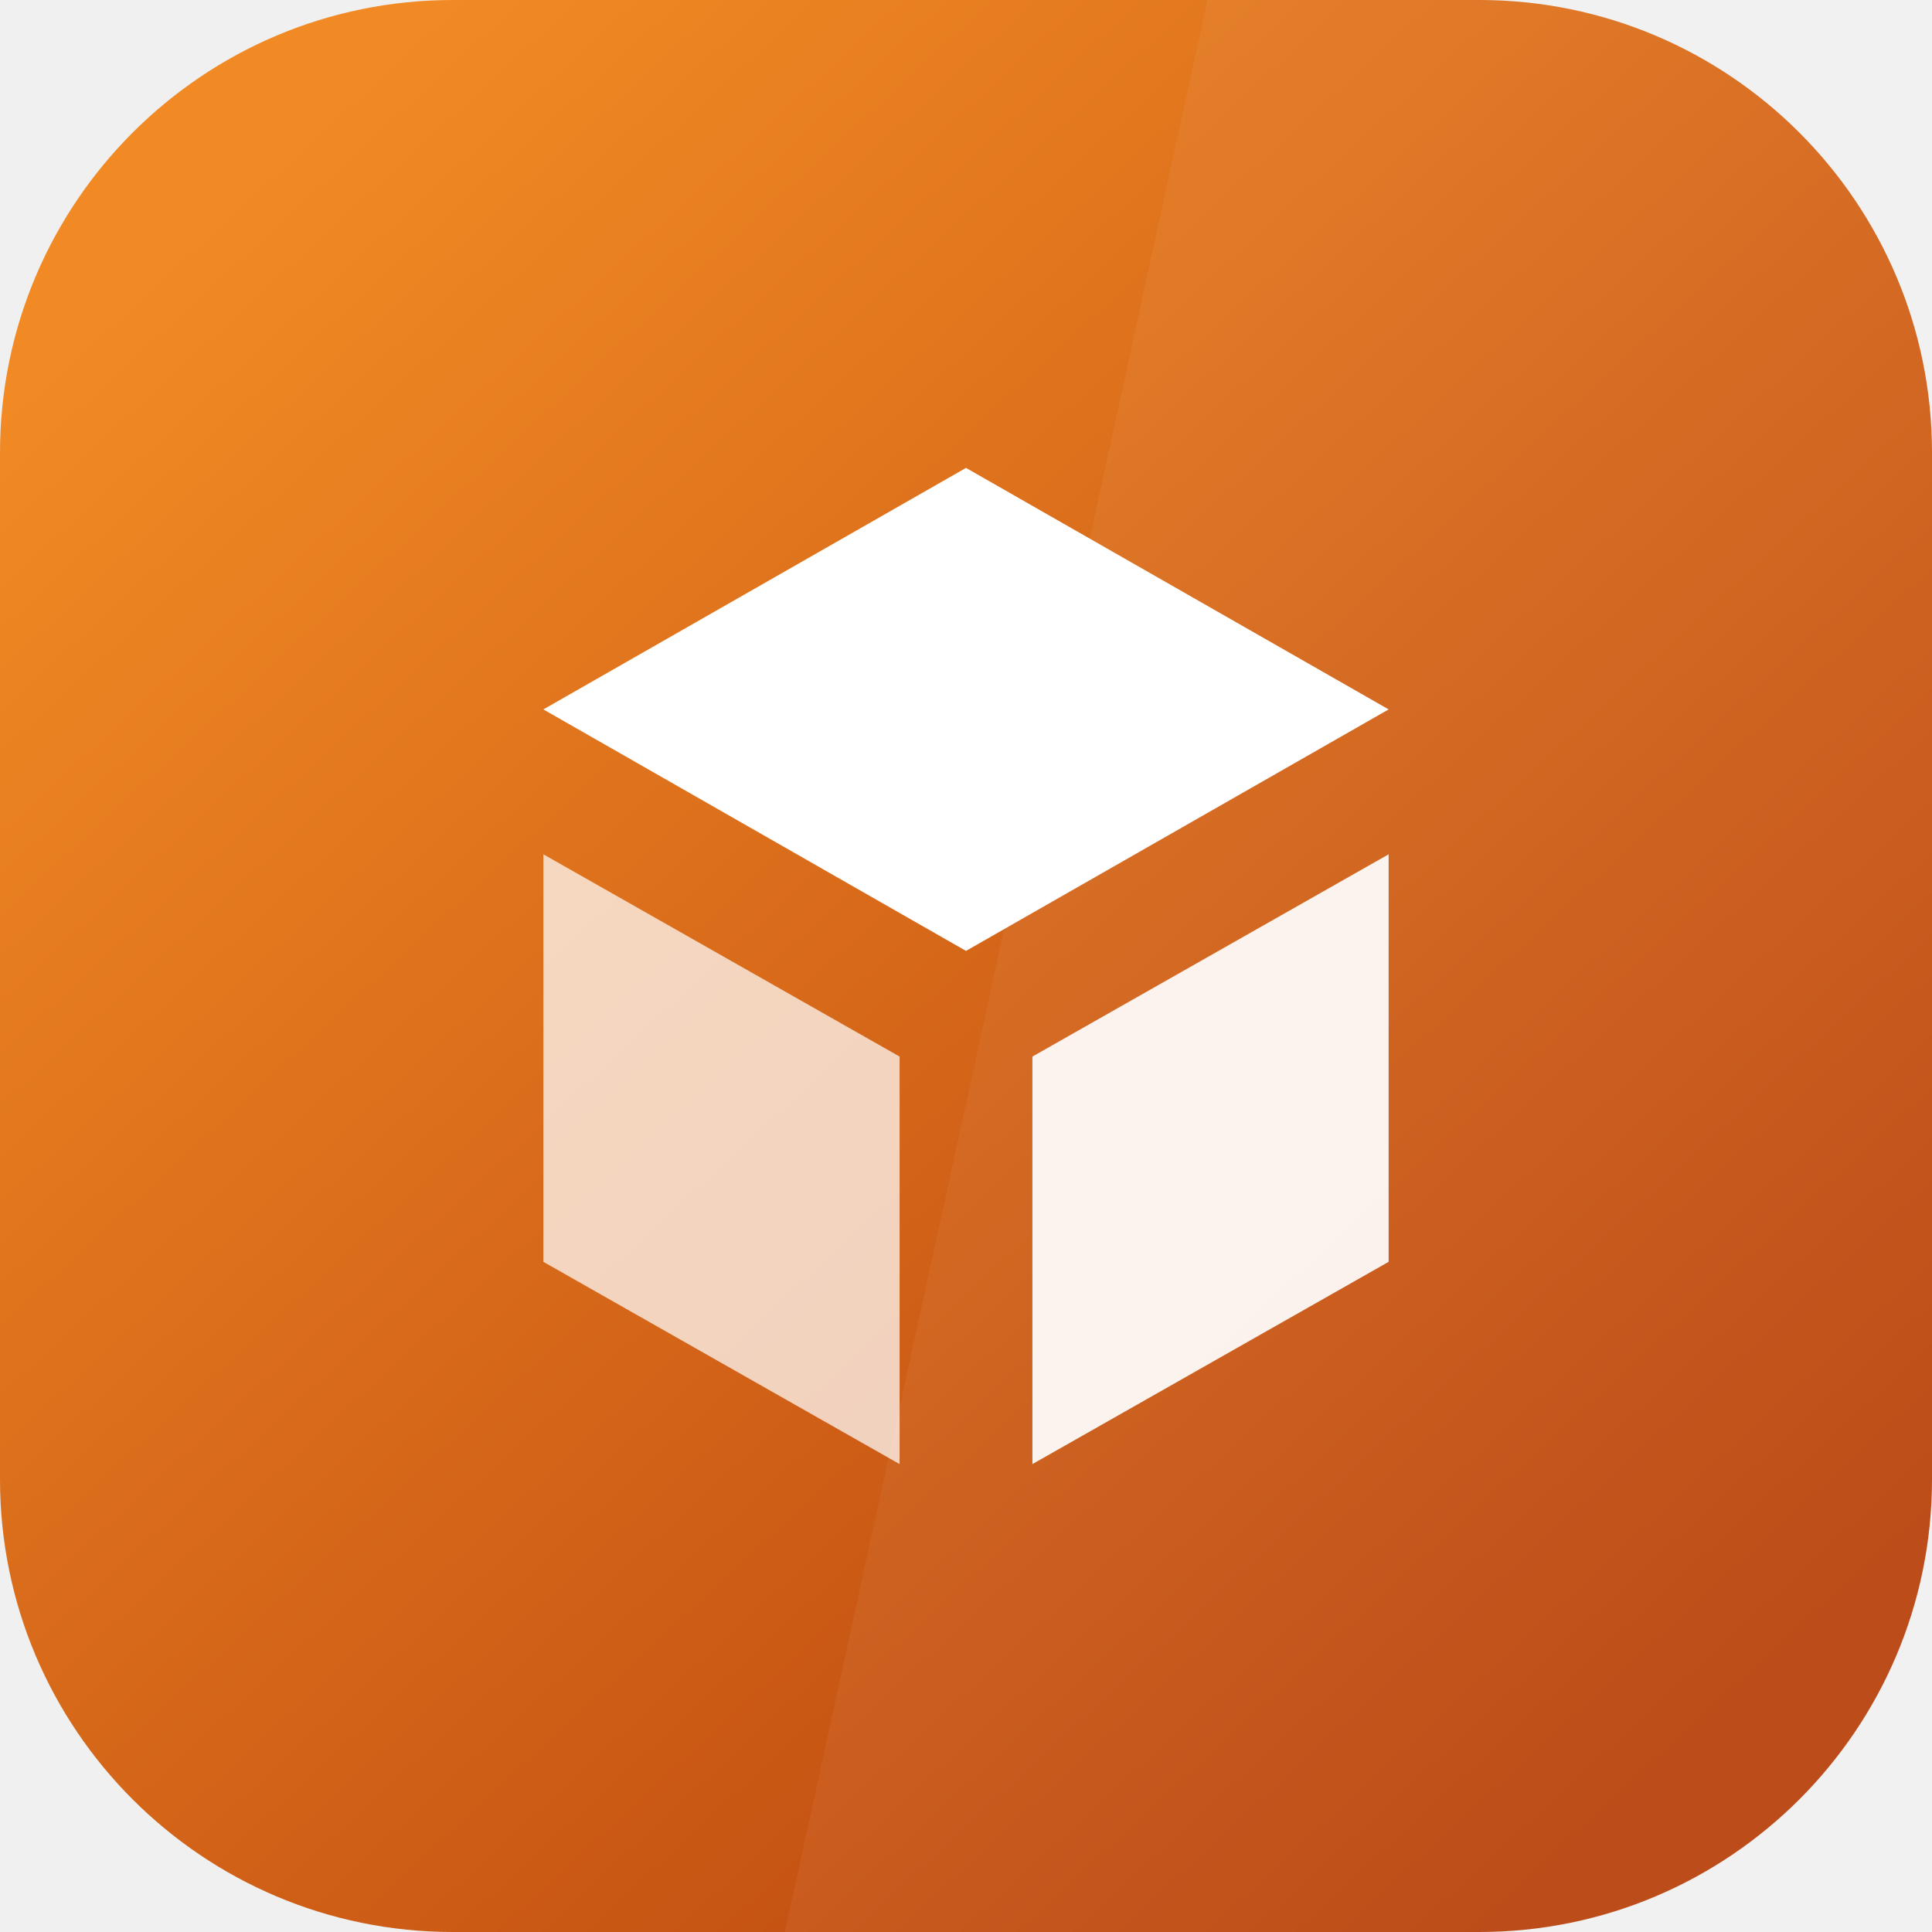
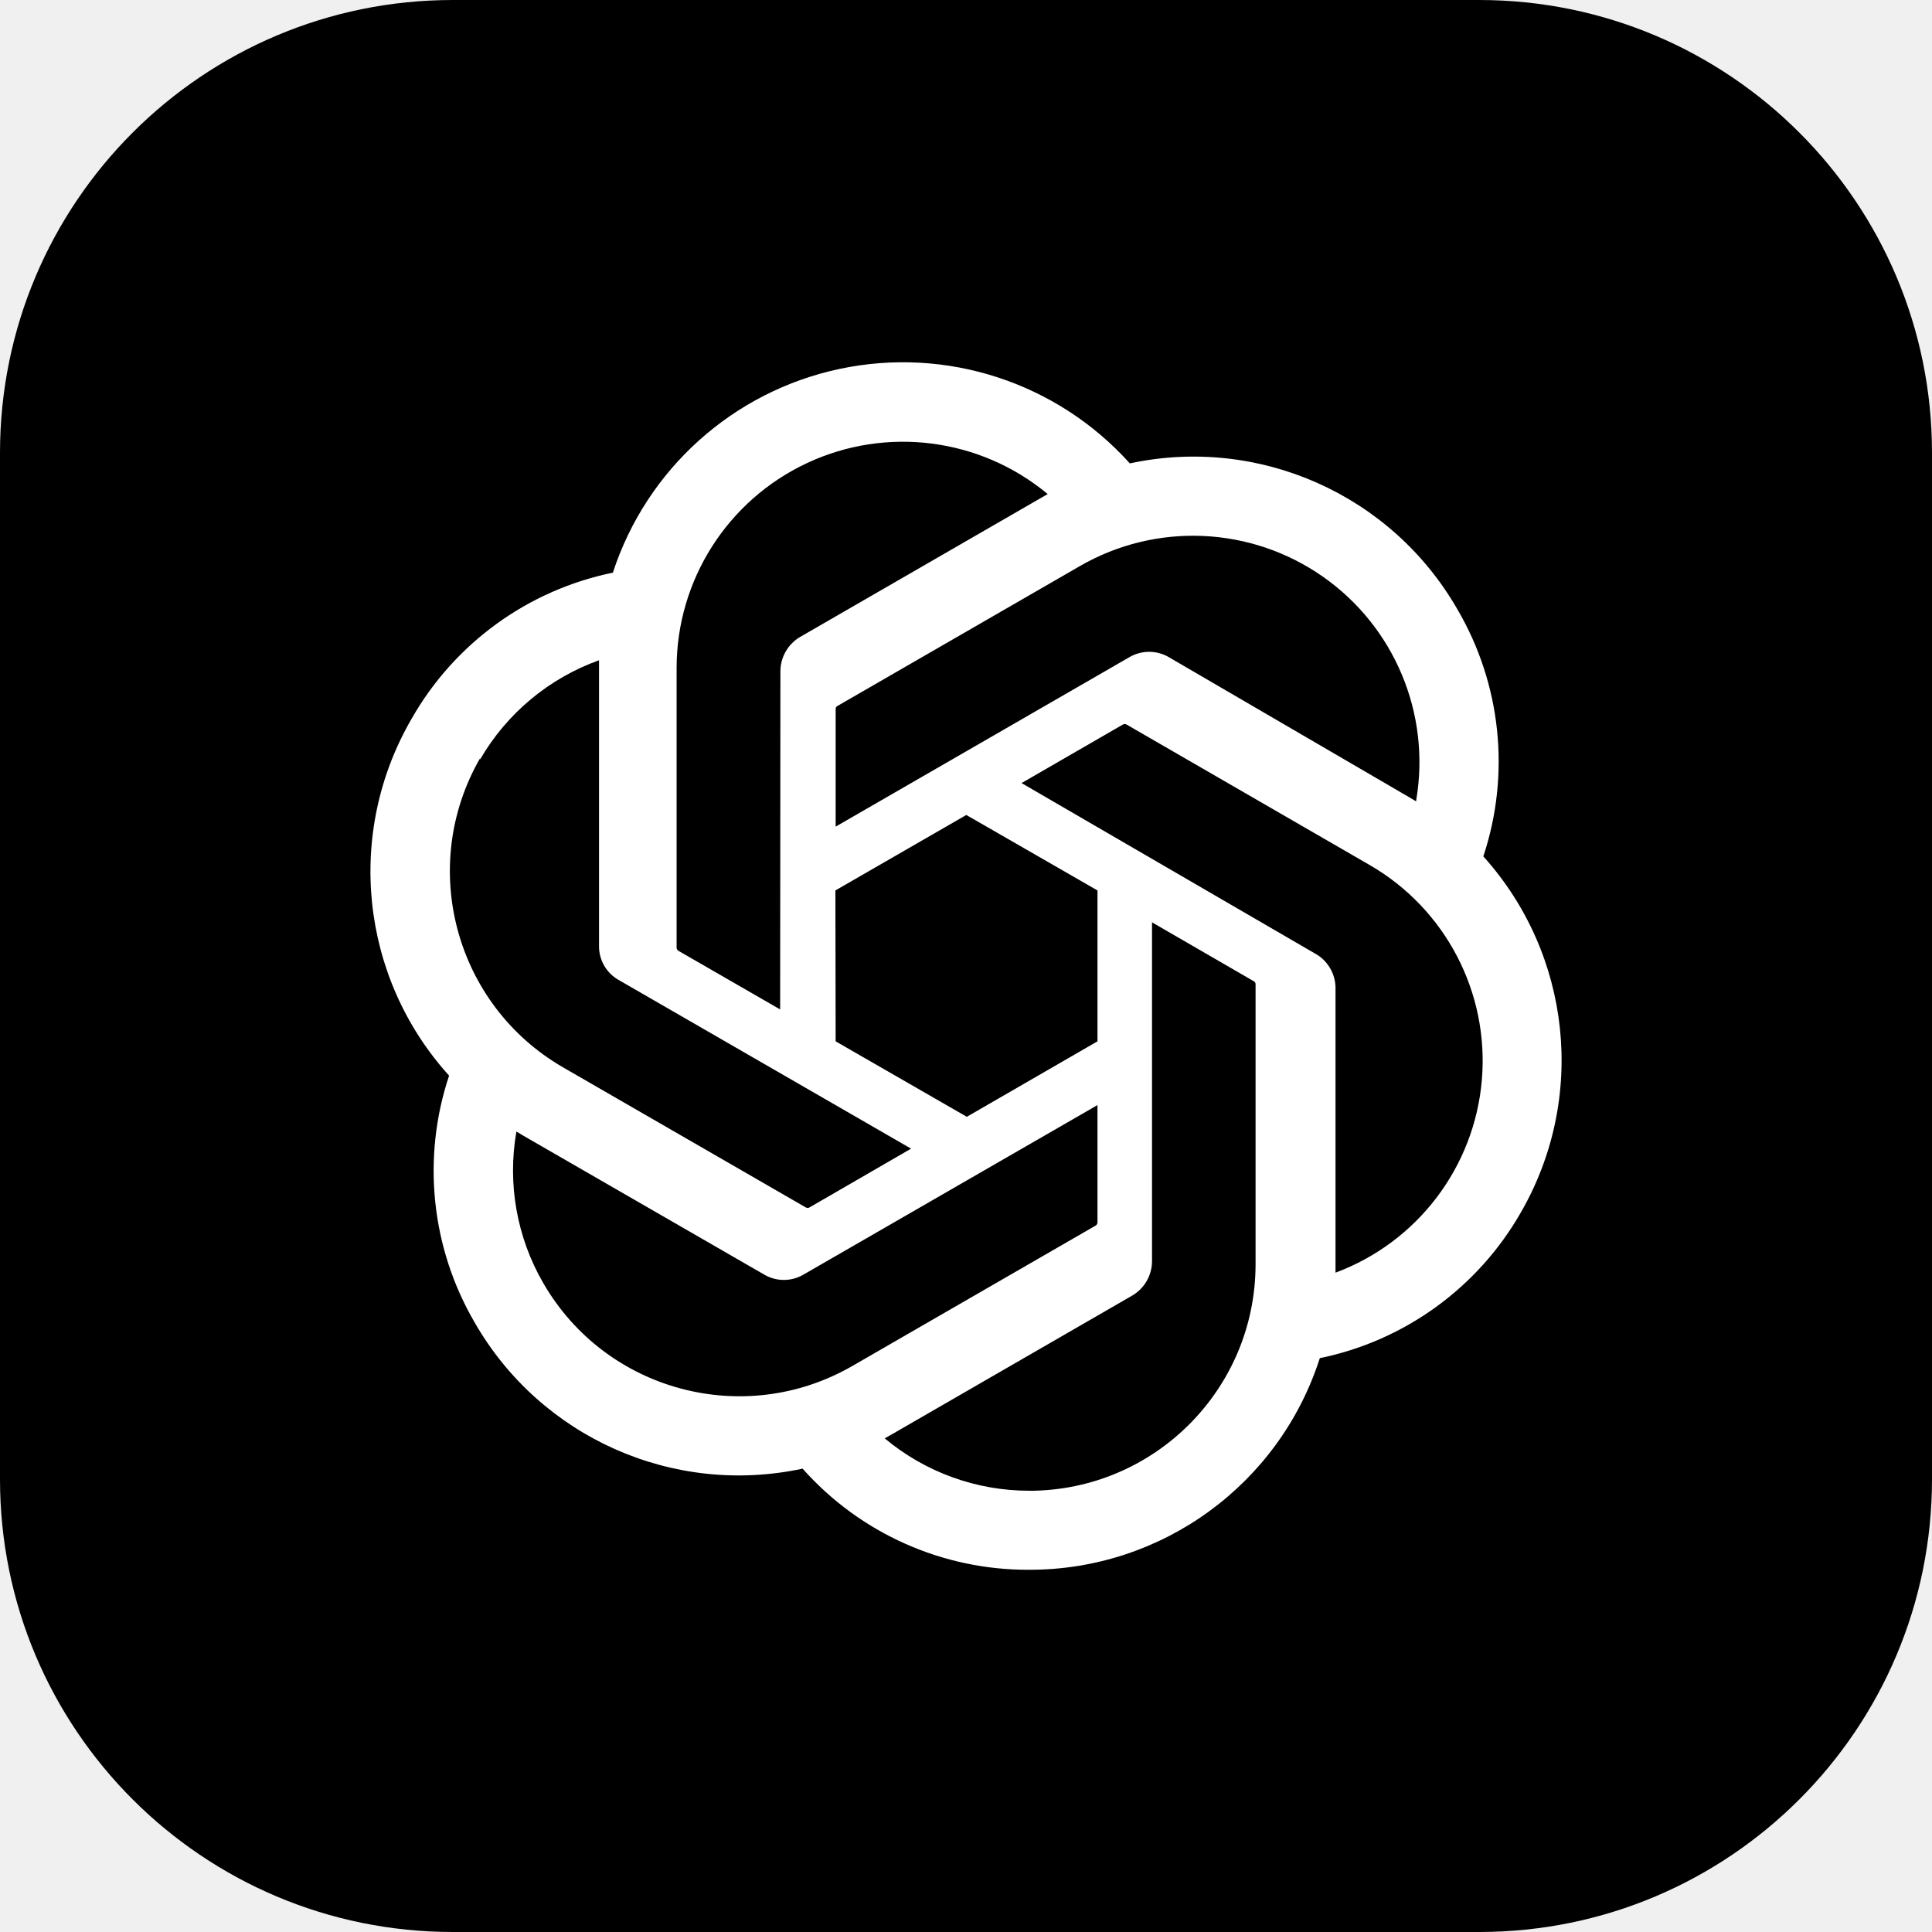
<svg xmlns="http://www.w3.org/2000/svg" viewBox="0 0 64 64">
-   <defs>
-     <linearGradient id="brand" x1="8" y1="6" x2="56" y2="58" gradientUnits="userSpaceOnUse">
-       <stop stop-color="#f18a24" />
-       <stop offset="1" stop-color="#b9430e" />
-     </linearGradient>
-   </defs>
-   <rect width="64" height="64" rx="15" fill="url(#brand)" />
-   <path d="M40 0 64 0 64 64 26 64Z" fill="#fff" opacity=".05" />
-   <g transform="translate(8 8) scale(2)" fill="#fff">
-     <path d="M5 7.75 12 3.75l7 4-7 4-7-4Z" />
-     <path d="M5 10.15 10.9 13.5v6.75L5 16.9v-6.75Z" opacity=".72" />
-     <path d="m19 10.15-5.9 3.35v6.75L19 16.9v-6.75Z" opacity=".92" />
+   <rect width="64" height="64" rx="15" fill="#000" />
+   <g transform="translate(12 12) scale(1.6667)" fill="#fff">
+     <path d="M22.282 9.821a5.985 5.985 0 0 0-.516-4.911 6.046 6.046 0 0 0-6.51-2.9A6.065 6.065 0 0 0 4.981 4.182a5.985 5.985 0 0 0-3.998 2.9 6.046 6.046 0 0 0 .743 7.097 5.98 5.98 0 0 0 .511 4.911 6.051 6.051 0 0 0 6.515 2.9A5.985 5.985 0 0 0 13.26 24a6.056 6.056 0 0 0 5.772-4.206 5.989 5.989 0 0 0 3.998-2.9 6.056 6.056 0 0 0-.748-7.073zm-9.022 12.608a4.476 4.476 0 0 1-2.876-1.041l.142-.08 4.778-2.758a.795.795 0 0 0 .393-.681v-6.737l2.02 1.169a.071.071 0 0 1 .038.052v5.583a4.504 4.504 0 0 1-4.495 4.494zm-9.661-4.125a4.471 4.471 0 0 1-.535-3.014l.142.085 4.783 2.758a.771.771 0 0 0 .781 0l5.843-3.369v2.332a.08.08 0 0 1-.033.061L9.74 19.95a4.499 4.499 0 0 1-6.141-1.646zM2.341 7.896a4.485 4.485 0 0 1 2.365-1.973V11.6a.766.766 0 0 0 .388.676l5.814 3.354-2.02 1.169a.076.076 0 0 1-.071 0l-4.83-2.787A4.504 4.504 0 0 1 2.341 7.872zm16.596 3.856L13.104 8.364 15.119 7.2a.076.076 0 0 1 .071 0l4.83 2.791a4.494 4.494 0 0 1-.676 8.104v-5.677a.79.79 0 0 0-.407-.667zm2.011-3.023l-.142-.085-4.774-2.782a.776.776 0 0 0-.785 0L9.409 9.23V6.897a.066.066 0 0 1 .028-.061l4.83-2.787a4.499 4.499 0 0 1 6.68 4.66zM8.306 12.863l-2.02-1.164a.08.08 0 0 1-.038-.057V6.074a4.499 4.499 0 0 1 7.376-3.454l-.142.081L8.704 5.459a.795.795 0 0 0-.393.681zm1.098-2.365l2.602-1.5 2.607 1.5v2.999l-2.597 1.5-2.607-1.5Z" />
  </g>
</svg>
